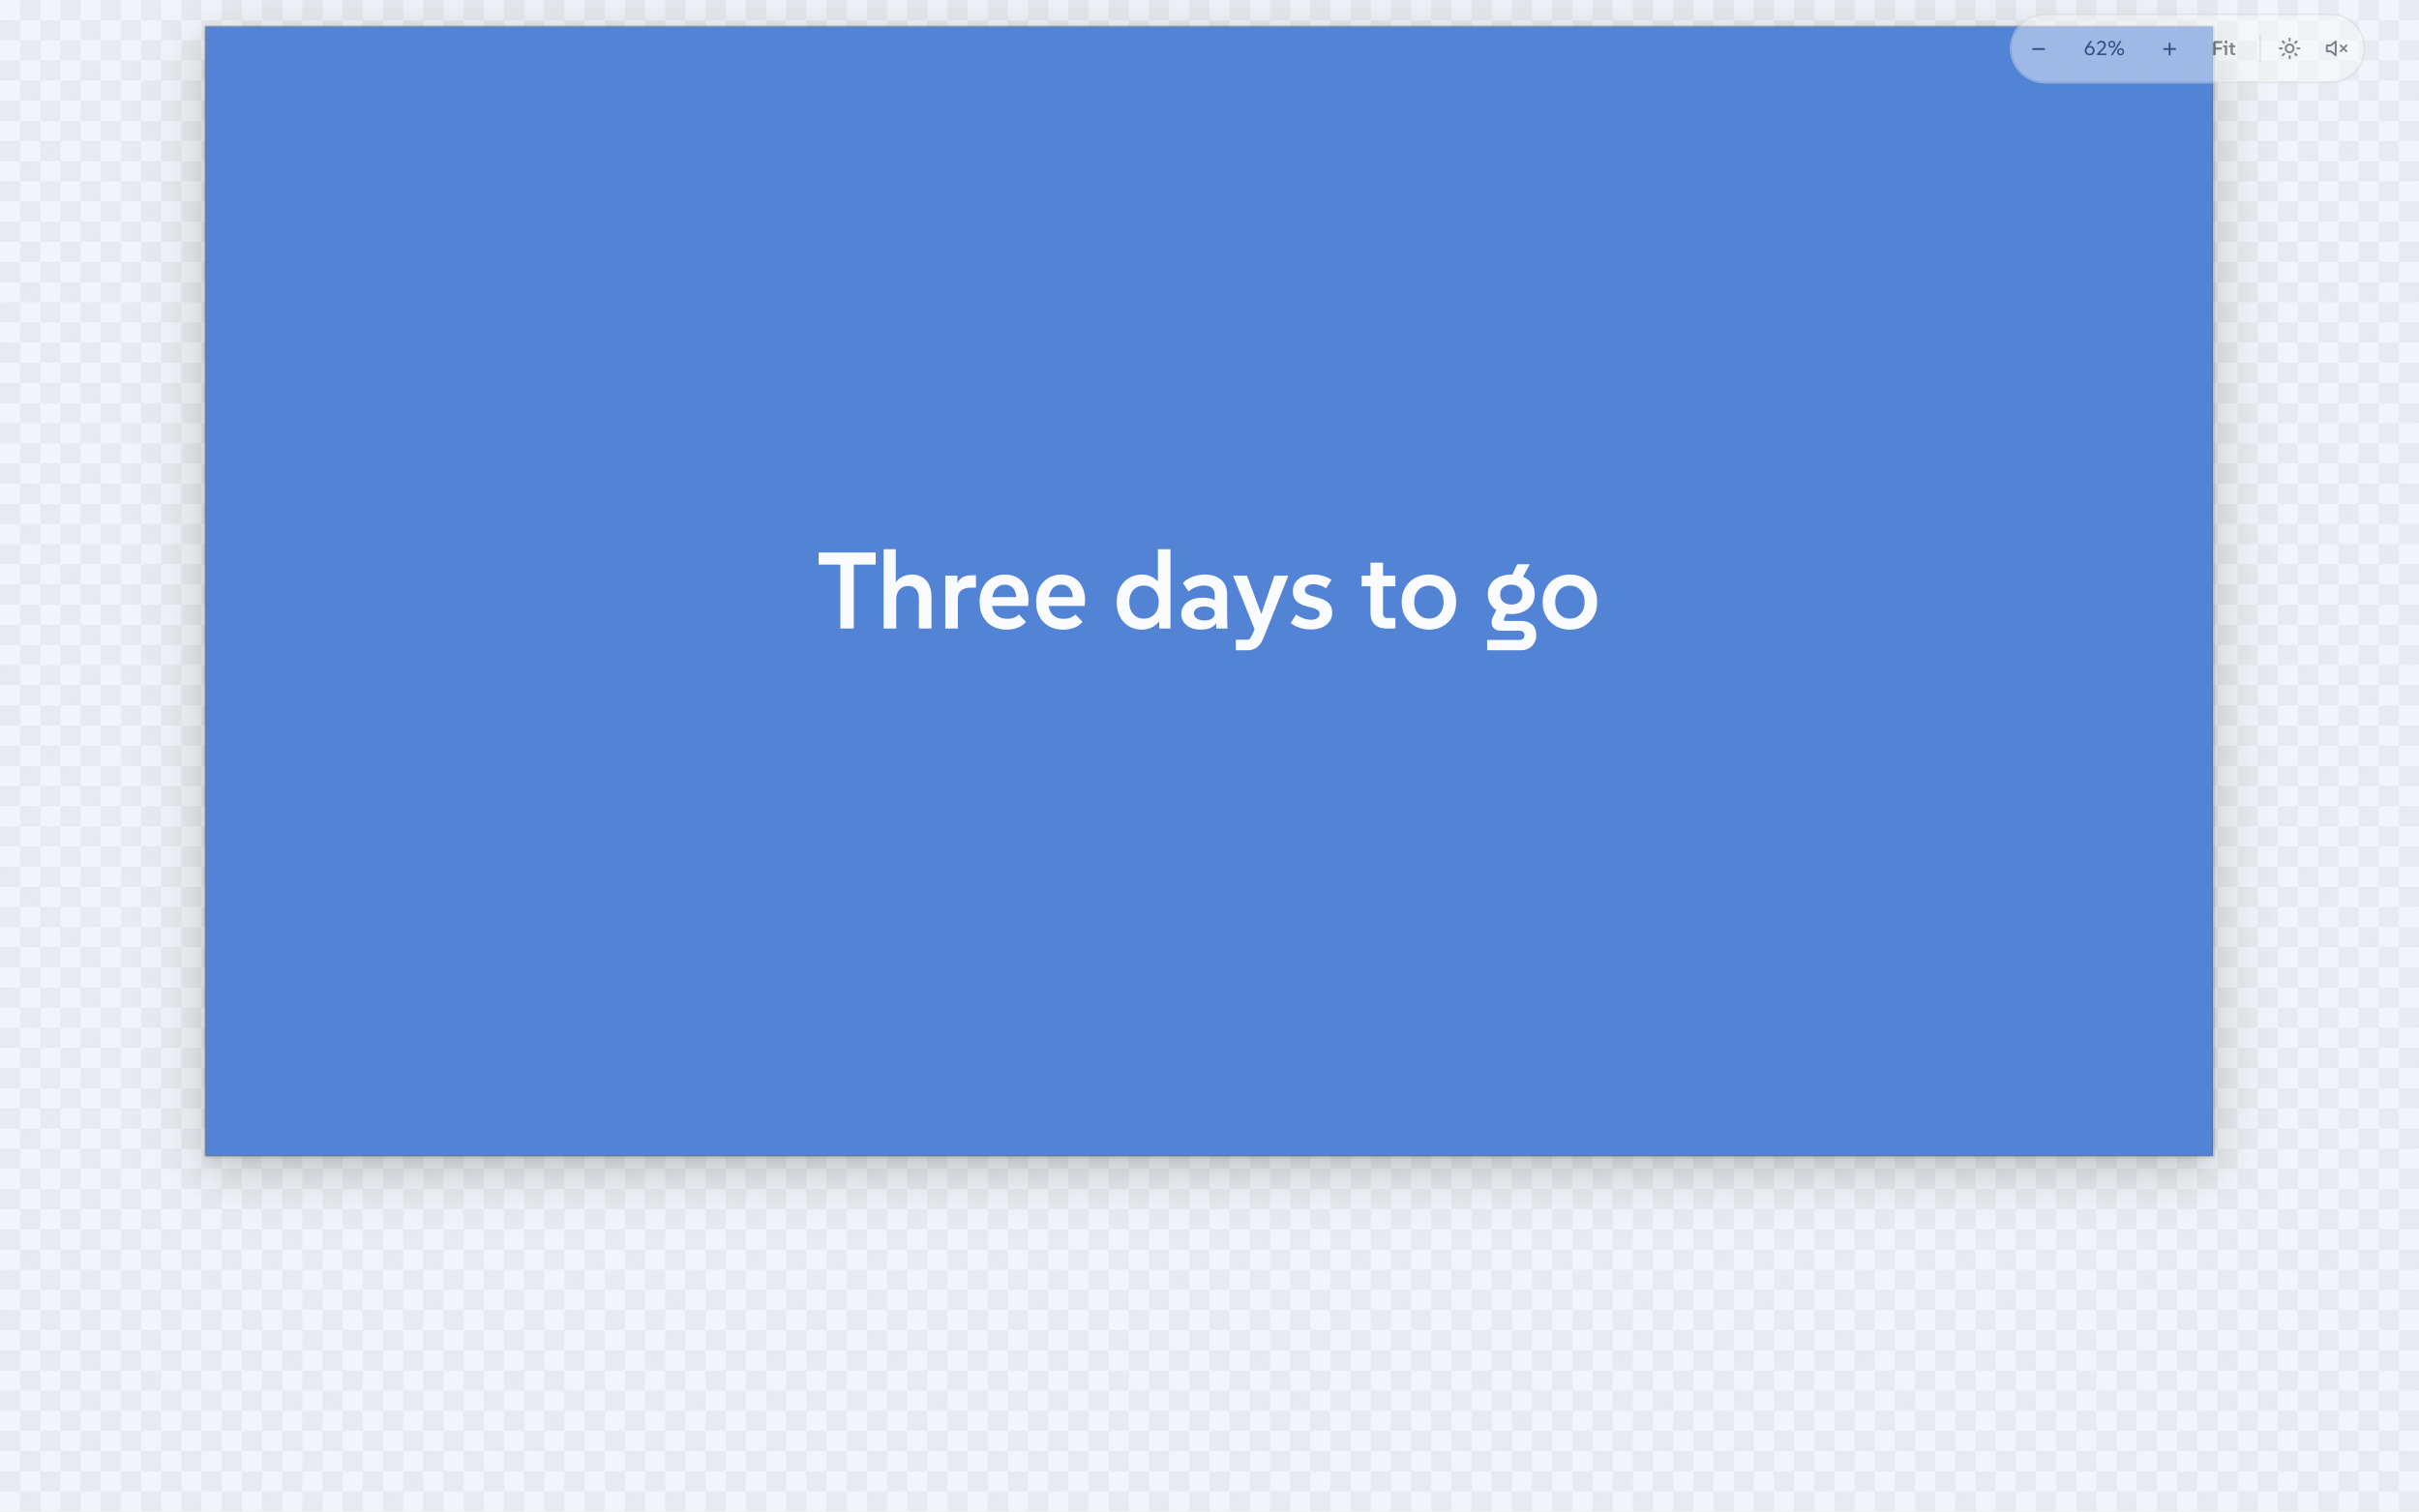
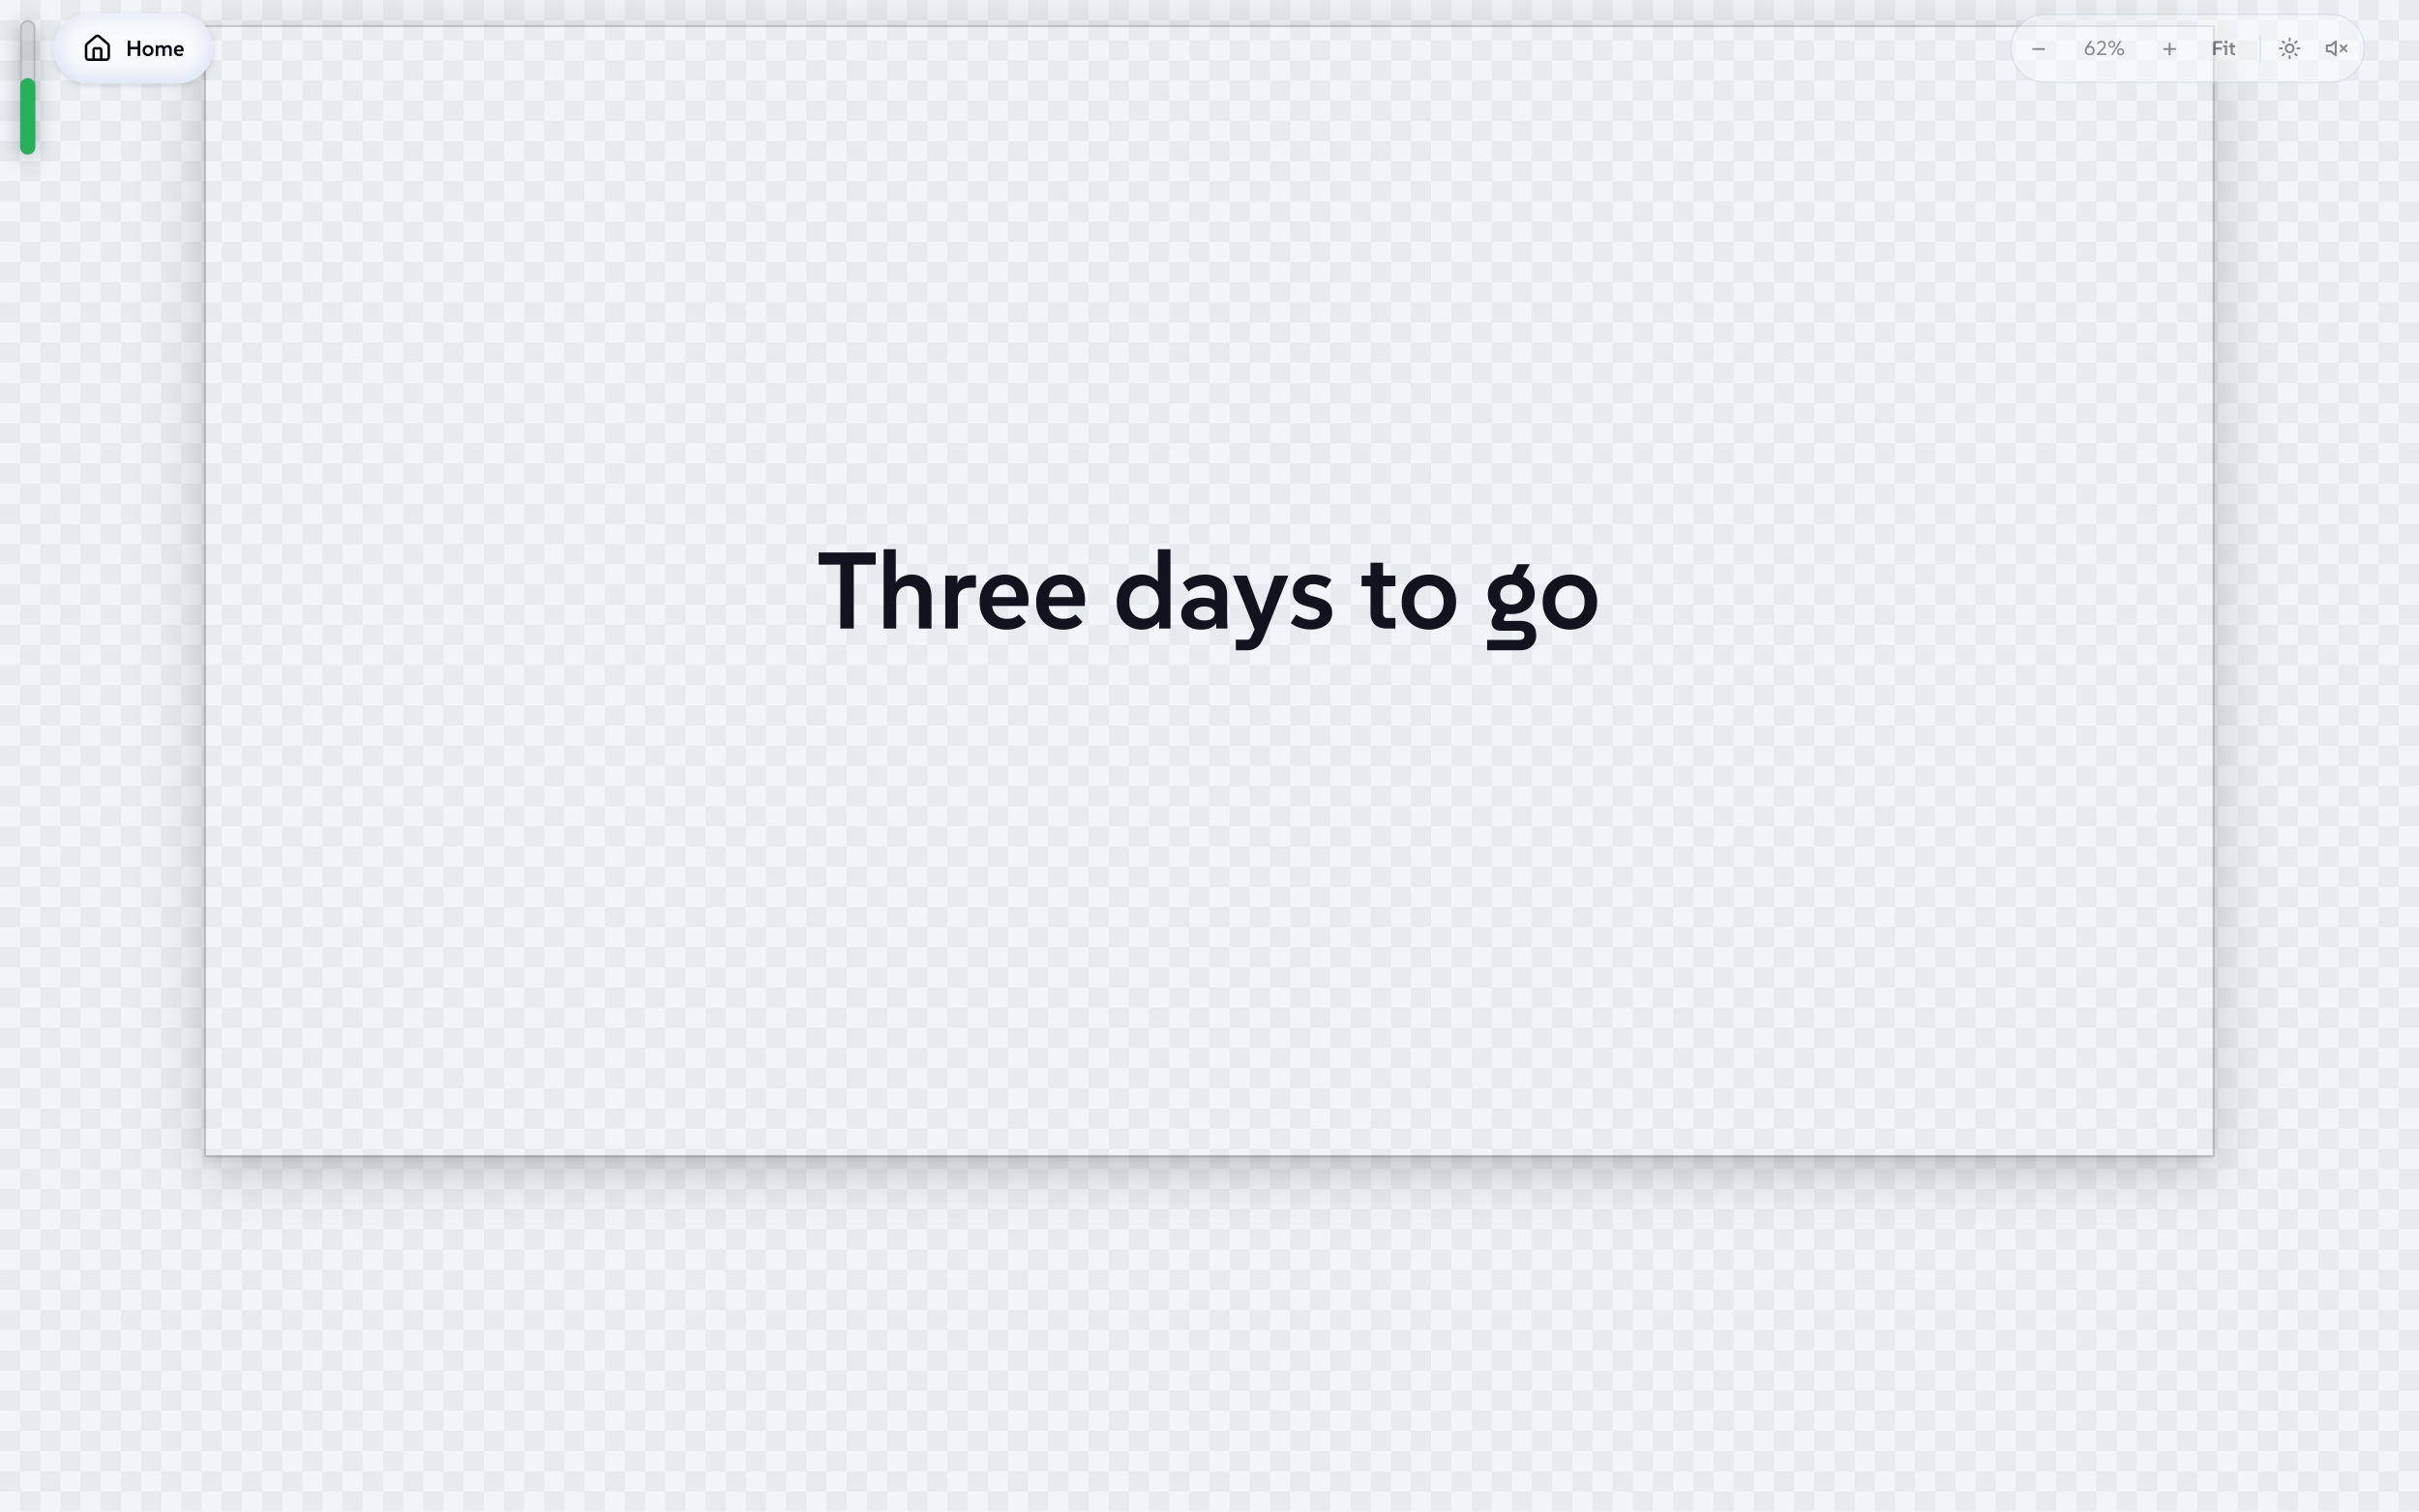
<svg xmlns="http://www.w3.org/2000/svg" width="1440" height="900" viewBox="0 0 1440 900">
  <defs>
-     <linearGradient id="svggrad-1" gradientUnits="userSpaceOnUse" x1="0" y1="24" x2="24" y2="-1.7763568394002505e-15">
-       <stop offset="25%" stop-color="#000000" stop-opacity="0.043" />
-       <stop offset="25%" stop-color="#000000" stop-opacity="0" />
-       <stop offset="75%" stop-color="#000000" stop-opacity="0" />
-       <stop offset="75%" stop-color="#000000" stop-opacity="0.043" />
-     </linearGradient>
-     <pattern id="fcgradpat-2" patternUnits="userSpaceOnUse" x="12" y="12" width="24" height="24">
-       <rect x="0" y="0" width="24" height="24" fill="url(#svggrad-1)" />
-     </pattern>
-     <linearGradient id="svggrad-3" gradientUnits="userSpaceOnUse" x1="0" y1="24" x2="24" y2="-1.7763568394002505e-15">
-       <stop offset="25%" stop-color="#000000" stop-opacity="0.043" />
-       <stop offset="25%" stop-color="#000000" stop-opacity="0" />
-       <stop offset="75%" stop-color="#000000" stop-opacity="0" />
-       <stop offset="75%" stop-color="#000000" stop-opacity="0.043" />
-     </linearGradient>
-     <pattern id="fcgradpat-4" patternUnits="userSpaceOnUse" x="0" y="0" width="24" height="24">
-       <rect x="0" y="0" width="24" height="24" fill="url(#svggrad-3)" />
-     </pattern>
-     <clipPath id="fcshclip-5" clipPathUnits="userSpaceOnUse">
-       <path d="M-18.5 -125H1458.5V829H-18.5ZM122.5,16 H1317.5 V688 H122.5 V16 Z" clip-rule="evenodd" />
+     <clipPath id="q" clipPathUnits="userSpaceOnUse">
+       <path d="M11-13h136.8v83.59H11ZM52.797 8H106a20.797 20.797 0 0 1 20.797 20.797A20.797 20.797 0 0 1 106 49.594H52.797A20.797 20.797 0 0 1 32 28.797 20.797 20.797 0 0 1 52.797 8" clip-rule="evenodd" />
    </clipPath>
-     <filter id="shadow-6" filterUnits="userSpaceOnUse" x="51.5" y="-48" width="1337" height="814">
+     <clipPath id="s" clipPathUnits="userSpaceOnUse">
+       <rect width="94.797" height="41.594" x="32" y="8" fill="#fff" rx="20.797" ry="20.797" />
+     </clipPath>
+     <clipPath id="u" clipPathUnits="userSpaceOnUse">
+       <rect width="94.797" height="41.594" x="32" y="8" fill="#fff" rx="20.797" ry="20.797" />
+     </clipPath>
+     <clipPath id="k" clipPathUnits="userSpaceOnUse">
+       <path d="M-34-34H67v172H-34Zm50.5 46a4.5 4.5 0 0 1 4.5 4.5v71a4.5 4.5 0 0 1-4.5 4.5 4.5 4.5 0 0 1-4.5-4.5v-71a4.5 4.5 0 0 1 4.5-4.5" clip-rule="evenodd" />
+     </clipPath>
+     <clipPath id="m" clipPathUnits="userSpaceOnUse">
+       <rect width="9" height="80" x="12" y="12" fill="#fff" rx="4.5" ry="4.5" />
+     </clipPath>
+     <clipPath id="n" clipPathUnits="userSpaceOnUse">
+       <rect width="9" height="80" x="12" y="12" fill="#fff" rx="4.5" ry="4.5" />
+     </clipPath>
+     <clipPath id="e" clipPathUnits="userSpaceOnUse">
+       <path d="M-18.5-125h1477v954h-1477Zm141 141h1195v672h-1195z" clip-rule="evenodd" />
+     </clipPath>
+     <clipPath id="g" clipPathUnits="userSpaceOnUse">
+       <path d="M-1.5-108h2168v1328H-1.5Zm124 124h1920v1080h-1920z" clip-rule="evenodd" />
+     </clipPath>
+     <clipPath id="i" clipPathUnits="userSpaceOnUse">
+       <path d="M94.5-12h1976v1136H94.5Zm28 28h1920v1080h-1920z" clip-rule="evenodd" />
+     </clipPath>
+     <clipPath id="o" clipPathUnits="userSpaceOnUse">
+       <rect width="211.438" height="41.594" x="1196.562" y="8" fill="#fff" rx="20.797" ry="20.797" />
+     </clipPath>
+     <filter id="r" width="122.497" height="69.294" x="18.15" y="-4.55" filterUnits="userSpaceOnUse">
+       <feGaussianBlur in="SourceGraphic" stdDeviation="1.95" />
+     </filter>
+     <filter id="t" width="118.8" height="65.59" x="20" y="-4" color-interpolation-filters="sRGB" filterUnits="userSpaceOnUse">
+       <feGaussianBlur stdDeviation="2" />
+     </filter>
+     <filter id="w" width="193.4" height="140.19" x="-17.3" y="-41.3" color-interpolation-filters="sRGB" filterUnits="userSpaceOnUse">
+       <feGaussianBlur stdDeviation="6.5" />
+     </filter>
+     <filter id="l" width="61" height="132" x="-14" y="-12" filterUnits="userSpaceOnUse">
+       <feGaussianBlur in="SourceGraphic" stdDeviation="6" />
+     </filter>
+     <filter id="f" width="1337" height="814" x="51.5" y="-48" filterUnits="userSpaceOnUse">
      <feGaussianBlur in="SourceGraphic" stdDeviation="21" />
    </filter>
-     <filter id="shadow-7" filterUnits="userSpaceOnUse" x="63.5" y="-29" width="2038" height="1198">
+     <filter id="h" width="2038" height="1198" x="63.5" y="-29" filterUnits="userSpaceOnUse">
      <feGaussianBlur in="SourceGraphic" stdDeviation="17" />
    </filter>
-     <filter id="shadow-8" filterUnits="userSpaceOnUse" x="105.5" y="1" width="1954" height="1114">
+     <filter id="j" width="1954" height="1114" x="105.5" y="1" filterUnits="userSpaceOnUse">
      <feGaussianBlur in="SourceGraphic" stdDeviation="3" />
    </filter>
-     <filter id="fcbd-9" filterUnits="userSpaceOnUse" x="1180.56" y="-8" width="243.44" height="73.59" color-interpolation-filters="sRGB">
+     <filter id="p" width="243.44" height="73.59" x="1180.56" y="-8" color-interpolation-filters="sRGB" filterUnits="userSpaceOnUse">
      <feGaussianBlur stdDeviation="3" />
    </filter>
-     <clipPath id="fcbdclip-10" clipPathUnits="userSpaceOnUse">
-       <rect x="1196.562" y="8" width="211.438" height="41.594" rx="20.797" ry="20.797" fill="#fff" />
-     </clipPath>
+     <linearGradient id="a" x1="0" x2="24" y1="24" y2="0" gradientUnits="userSpaceOnUse">
+       <stop offset="25%" stop-opacity=".043" />
+       <stop offset="25%" stop-opacity="0" />
+       <stop offset="75%" stop-opacity="0" />
+       <stop offset="75%" stop-opacity=".043" />
+     </linearGradient>
+     <linearGradient id="b" x1="0" x2="24" y1="24" y2="0" gradientUnits="userSpaceOnUse">
+       <stop offset="25%" stop-opacity=".043" />
+       <stop offset="25%" stop-opacity="0" />
+       <stop offset="75%" stop-opacity="0" />
+       <stop offset="75%" stop-opacity=".043" />
+     </linearGradient>
+     <pattern id="c" width="24" height="24" x="12" y="12" patternUnits="userSpaceOnUse">
+       <rect width="24" height="24" fill="url(#a)" />
+     </pattern>
+     <pattern id="d" width="24" height="24" x="0" y="0" patternUnits="userSpaceOnUse">
+       <rect width="24" height="24" fill="url(#b)" />
+     </pattern>
  </defs>
  <g>
    <g>
-       <rect x="0" y="0" width="1440" height="900" fill="rgb(241,245,249)" />
-       <rect x="0" y="0" width="1440" height="900" fill="url(#fcgradpat-2)" />
-       <rect x="0" y="0" width="1440" height="900" fill="url(#fcgradpat-4)" />
+       <rect width="1440" height="900" fill="#fff" />
      <g>
-         <rect x="122.5" y="23" width="1195" height="672" fill="rgba(0,0,0,0.133)" clip-path="url(#fcshclip-5)" filter="url(#shadow-6)" />
-         <path d="M122.5,15 H1317.5 A1,1 0 0 1 1318.5,16 V688 A1,1 0 0 1 1317.5,689 H122.5 A1,1 0 0 1 121.5,688 V16 A1,1 0 0 1 122.5,15 ZM122.5,16 H1317.5 V688 H122.5 V16 Z" fill-rule="evenodd" fill="rgba(136,136,136,0.267)" />
+         <rect width="1440" height="900" fill="#f1f5f9" />
+         <rect width="1440" height="900" fill="url(#c)" />
+         <rect width="1440" height="900" fill="url(#d)" />
+         <g>
+           <rect width="1195" height="672" x="122.5" y="23" fill="rgba(0,0,0,0.133)" clip-path="url(#e)" filter="url(#f)" />
+           <path fill="rgba(136,136,136,0.267)" fill-rule="evenodd" d="M122.5 15h1195a1 1 0 0 1 1 1v672a1 1 0 0 1-1 1h-1195a1 1 0 0 1-1-1V16a1 1 0 0 1 1-1m0 1h1195v672h-1195z" />
+         </g>
      </g>
      <g transform="matrix(0.6222,0,0,0.6222,46.2805,6.0448)">
        <g>
          <g>
-             <rect x="122.5" y="30" width="1920" height="1080" fill="rgba(3,7,17,0.09)" filter="url(#shadow-7)" />
-             <rect x="122.5" y="18" width="1920" height="1080" fill="rgba(3,7,17,0.1)" filter="url(#shadow-8)" />
-             <rect x="121.5" y="15" width="1922" height="1082" rx="1" ry="1" fill="rgba(3,7,17,0.07)" />
-             <rect x="122.5" y="16" width="1920" height="1080" fill="rgb(11,18,32)" />
+             <rect width="1920" height="1080" x="122.5" y="30" fill="rgba(3,7,17,0.09)" clip-path="url(#g)" filter="url(#h)" />
+             <rect width="1920" height="1080" x="122.5" y="18" fill="rgba(3,7,17,0.1)" clip-path="url(#i)" filter="url(#j)" />
+             <path fill="rgba(3,7,17,0.07)" fill-rule="evenodd" d="M122.5 15h1920a1 1 0 0 1 1 1v1080a1 1 0 0 1-1 1h-1920a1 1 0 0 1-1-1V16a1 1 0 0 1 1-1m0 1h1920v1080h-1920z" />
          </g>
          <g>
-             <rect x="122.5" y="16" width="1920" height="1080" fill="rgb(82,131,213)" />
-           </g>
-           <g>
-             <path d="M22.17,0L22.17,-67.41L35.02,-67.41L35.02,0L22.17,0ZM1.43,-61.2L1.43,-72.8L55.98,-72.8L55.98,-61.2L1.43,-61.2ZM63.6,0L63.6,-75.92L75.18,-75.92L75.18,-36.71L71.97,-36.71Q73.07,-41.3 75.16,-44.21Q77.26,-47.13 79.92,-48.75Q82.59,-50.38 85.38,-51.03Q88.16,-51.69 90.47,-51.69Q99.01,-51.69 104.18,-46.12Q109.35,-40.55 109.35,-30.15L109.35,0L97.34,0L97.34,-28.23Q97.34,-34.85 94.52,-37.8Q91.7,-40.75 87.11,-40.75Q83.88,-40.75 81.28,-39.29Q78.67,-37.83 77.14,-34.99Q75.61,-32.15 75.61,-27.96L75.61,0L63.6,0ZM122.57,0L122.57,-50.65L134.17,-50.65L134.17,-35.98L132.66,-36.04Q133.02,-41.85 135.09,-45.12Q137.16,-48.39 140.48,-49.7Q143.8,-51.02 147.8,-51.02L151.9,-51.02L151.9,-39.16L146.8,-39.16Q140.95,-39.16 137.76,-36.5Q134.58,-33.83 134.58,-28.6L134.58,0L122.57,0ZM181.05,1.04Q173.45,1.04 167.68,-2.24Q161.91,-5.51 158.67,-11.38Q155.43,-17.25 155.43,-25.01L155.43,-26.05Q155.43,-33.33 158.44,-39.1Q161.44,-44.88 166.92,-48.28Q172.4,-51.69 179.59,-51.69Q187.23,-51.69 192.63,-47.98Q198.03,-44.27 200.53,-37.54Q203.03,-30.8 201.85,-21.61L164.08,-21.61L164.08,-30.11L195.45,-30.11L190.16,-25.81Q190.94,-30.92 189.75,-34.55Q188.55,-38.19 185.93,-40.1Q183.32,-42.02 179.64,-42.02Q175.6,-42.02 172.85,-39.94Q170.09,-37.86 168.69,-34.29Q167.28,-30.71 167.28,-26.05L167.28,-23.57Q167.28,-19.53 168.97,-16.29Q170.66,-13.05 173.89,-11.19Q177.11,-9.33 181.62,-9.33Q185.5,-9.33 188.18,-10.37Q190.86,-11.42 192.97,-13.52L199.77,-6.38Q196.7,-2.7 191.91,-0.83Q187.11,1.04 181.05,1.04ZM235.13,1.04Q227.53,1.04 221.76,-2.24Q215.99,-5.51 212.75,-11.38Q209.51,-17.25 209.51,-25.01L209.51,-26.05Q209.51,-33.33 212.52,-39.1Q215.52,-44.88 221,-48.28Q226.48,-51.69 233.67,-51.69Q241.31,-51.69 246.71,-47.98Q252.11,-44.27 254.61,-37.54Q257.11,-30.8 255.93,-21.61L218.16,-21.61L218.16,-30.11L249.53,-30.11L244.24,-25.81Q245.02,-30.92 243.83,-34.55Q242.63,-38.19 240.01,-40.1Q237.4,-42.02 233.72,-42.02Q229.68,-42.02 226.93,-39.94Q224.17,-37.86 222.77,-34.29Q221.36,-30.71 221.36,-26.05L221.36,-23.57Q221.36,-19.53 223.05,-16.29Q224.74,-13.05 227.97,-11.19Q231.19,-9.33 235.7,-9.33Q239.58,-9.33 242.26,-10.37Q244.94,-11.42 247.05,-13.52L253.85,-6.38Q250.78,-2.7 245.99,-0.83Q241.19,1.04 235.13,1.04ZM310.54,1.04Q303.71,1.04 298.29,-2.2Q292.86,-5.44 289.74,-11.27Q286.62,-17.1 286.62,-24.89L286.62,-25.9Q286.62,-33.55 289.8,-39.37Q292.97,-45.2 298.41,-48.44Q303.86,-51.69 310.62,-51.69Q316.44,-51.69 321.03,-49.03Q325.62,-46.37 328.42,-41.81L326,-38.96L326,-75.92L338,-75.92L338,0L327.21,0L327.21,-12.81L329.49,-10.36Q326.55,-4.95 321.68,-1.95Q316.81,1.04 310.54,1.04ZM312.43,-9.49Q316.58,-9.49 319.81,-11.4Q323.05,-13.31 324.91,-16.86Q326.77,-20.41 326.77,-25.29Q326.77,-30.23 324.91,-33.77Q323.05,-37.31 319.81,-39.22Q316.58,-41.12 312.43,-41.12Q308.58,-41.12 305.43,-39.28Q302.28,-37.44 300.46,-34.04Q298.63,-30.64 298.63,-25.9L298.63,-24.89Q298.63,-20.16 300.46,-16.7Q302.28,-13.24 305.43,-11.37Q308.58,-9.49 312.43,-9.49ZM381.85,0L381.71,-15.46L380.35,-19.81L380.35,-31.96Q380.35,-36.97 377.55,-39.08Q374.75,-41.18 370.34,-41.18Q366.55,-41.18 362.45,-39.73Q358.35,-38.27 355.33,-35.52L349.93,-43.63Q353.31,-47.35 359.03,-49.52Q364.76,-51.69 371.09,-51.69Q377.38,-51.69 382.11,-49.5Q386.85,-47.32 389.52,-43.12Q392.2,-38.91 392.2,-32.66L392.2,-16.28Q392.2,-12.17 392.28,-8.12Q392.36,-4.07 392.51,0L381.85,0ZM367.19,1.04Q358.66,1.04 353.5,-3.16Q348.35,-7.37 348.35,-14.02Q348.35,-18.58 350.88,-22.07Q353.41,-25.55 358.03,-27.57Q362.65,-29.59 368.85,-29.59Q378.11,-29.59 382.78,-25.54Q387.45,-21.49 387.45,-14.82L384.38,-14.82Q384.38,-7.28 380.01,-3.12Q375.63,1.04 367.19,1.04ZM370.5,-7.75Q375.09,-7.75 377.75,-9.61Q380.41,-11.47 380.41,-14.51Q380.41,-17.45 377.74,-19.3Q375.06,-21.15 370.45,-21.15Q365.91,-21.15 363.17,-19.3Q360.43,-17.45 360.43,-14.49Q360.43,-11.53 363.2,-9.64Q365.98,-7.75 370.5,-7.75ZM400.56,20.8L400.56,10.64L411.68,10.64Q413.03,10.64 413.91,9.77Q414.8,8.9 415.33,7.61L423.53,-9.85L437.45,-50.65L450.78,-50.65L427.37,8.13Q426.46,10.33 425.27,12.56Q424.08,14.8 422.25,16.64Q420.41,18.48 417.69,19.64Q414.96,20.8 411.01,20.8L400.56,20.8ZM420.26,5.07L397.89,-50.65L411.22,-50.65L427.38,-7.31L420.26,5.07ZM472.44,0.89Q466.4,0.89 461.37,-0.87Q456.35,-2.63 453.05,-5.24L458.21,-13.4Q461.3,-11.25 464.98,-9.84Q468.65,-8.42 472.44,-8.42Q476.17,-8.42 478.44,-9.98Q480.72,-11.53 480.72,-14.08Q480.72,-16.52 478.86,-17.75Q477,-18.97 474.1,-19.77Q471.19,-20.56 467.93,-21.43Q464.66,-22.3 461.75,-23.84Q458.85,-25.38 456.99,-28.21Q455.13,-31.04 455.13,-35.81Q455.13,-42.83 460.4,-47.26Q465.67,-51.69 474.7,-51.69Q479.66,-51.69 484.15,-50.34Q488.64,-49 492.08,-46.64L486.85,-38.55Q484.09,-40.41 480.96,-41.45Q477.84,-42.49 474.55,-42.49Q470.96,-42.49 468.77,-40.92Q466.59,-39.36 466.59,-36.83Q466.59,-34.5 468.48,-33.24Q470.38,-31.97 473.36,-31.18Q476.33,-30.38 479.66,-29.46Q482.98,-28.54 485.95,-26.93Q488.93,-25.32 490.83,-22.47Q492.72,-19.63 492.72,-14.83Q492.72,-10.21 490.11,-6.67Q487.49,-3.13 482.93,-1.12Q478.37,0.89 472.44,0.89ZM545.05,0Q542.32,0 539.54,-0.67Q536.77,-1.34 534.49,-3.02Q532.2,-4.69 530.81,-7.58Q529.42,-10.46 529.42,-14.89L529.42,-63.02L541.39,-63.02L541.39,-13.97Q541.39,-12.36 542.51,-11.26Q543.62,-10.16 545.2,-10.16L553.21,-10.16L553.21,0L545.05,0ZM520.88,-40.46L520.88,-50.65L553.21,-50.65L553.21,-40.46L520.88,-40.46ZM585.33,1.04Q577.9,1.04 571.98,-2.27Q566.06,-5.59 562.65,-11.45Q559.24,-17.32 559.24,-24.96L559.24,-25.94Q559.24,-33.52 562.65,-39.32Q566.06,-45.12 571.98,-48.4Q577.9,-51.69 585.33,-51.69Q592.76,-51.69 598.62,-48.42Q604.49,-45.15 607.9,-39.36Q611.31,-33.58 611.31,-26.03L611.31,-24.96Q611.31,-17.32 607.9,-11.45Q604.49,-5.59 598.62,-2.27Q592.76,1.04 585.33,1.04ZM585.33,-9.52Q589.47,-9.52 592.62,-11.49Q595.77,-13.46 597.54,-16.96Q599.31,-20.46 599.31,-24.96L599.31,-26.03Q599.31,-30.47 597.54,-33.86Q595.77,-37.25 592.62,-39.19Q589.47,-41.12 585.33,-41.12Q581.21,-41.12 578.05,-39.17Q574.88,-37.22 573.06,-33.8Q571.24,-30.38 571.24,-25.94L571.24,-24.96Q571.24,-20.46 573.06,-16.96Q574.88,-13.46 578.05,-11.49Q581.21,-9.52 585.33,-9.52ZM640.98,20.8L640.98,10.89L671.66,10.89Q674.19,10.89 675.46,9.72Q676.73,8.56 676.73,6.39Q676.73,4.26 675.46,3.17Q674.19,2.08 671.66,2.08L654.01,2.08Q650.09,2.08 647.86,0.1Q645.63,-1.87 645.31,-4.95Q644.98,-8.02 646.57,-11.2L651.62,-21.44L661.75,-18.94L657.24,-9.92Q656.95,-9.36 656.89,-8.74Q656.83,-8.13 657.26,-7.72Q657.68,-7.31 658.59,-7.31L673.43,-7.31Q679.88,-7.31 683.92,-3.94Q687.96,-0.58 687.96,6.54Q687.96,10.65 686.06,13.87Q684.16,17.09 680.78,18.94Q677.4,20.8 672.88,20.8L640.98,20.8ZM664.1,-13.83Q657.53,-13.83 652.49,-16.22Q647.44,-18.6 644.56,-22.84Q641.68,-27.07 641.68,-32.51L641.68,-33.49Q641.68,-38.82 644.56,-42.94Q647.44,-47.05 652.49,-49.37Q657.53,-51.69 664.1,-51.69Q670.67,-51.69 675.73,-49.39Q680.8,-47.08 683.64,-43Q686.49,-38.91 686.49,-33.61L686.49,-32.51Q686.49,-27.07 683.64,-22.84Q680.8,-18.6 675.73,-16.22Q670.67,-13.83 664.1,-13.83ZM664.1,-22.95Q666.61,-22.95 669.02,-23.86Q671.44,-24.77 673.09,-26.97Q674.74,-29.16 674.74,-32.94Q674.74,-37.02 671.77,-39.53Q668.81,-42.05 664.1,-42.05Q659.4,-42.05 656.42,-39.55Q653.43,-37.05 653.43,-32.94Q653.43,-29.19 655.11,-26.98Q656.79,-24.77 659.26,-23.86Q661.72,-22.95 664.1,-22.95ZM661.62,-44.08L669.75,-61.54L681.82,-61.54L672.26,-44.08L661.62,-44.08ZM720.21,1.04Q712.79,1.04 706.87,-2.27Q700.95,-5.59 697.54,-11.45Q694.13,-17.32 694.13,-24.96L694.13,-25.94Q694.13,-33.52 697.54,-39.32Q700.95,-45.12 706.87,-48.4Q712.79,-51.69 720.21,-51.69Q727.64,-51.69 733.51,-48.42Q739.38,-45.15 742.79,-39.36Q746.2,-33.58 746.2,-26.03L746.2,-24.96Q746.2,-17.32 742.79,-11.45Q739.38,-5.59 733.51,-2.27Q727.64,1.04 720.21,1.04ZM720.21,-9.52Q724.36,-9.52 727.51,-11.49Q730.66,-13.46 732.43,-16.96Q734.2,-20.46 734.2,-24.96L734.2,-26.03Q734.2,-30.47 732.43,-33.86Q730.66,-37.25 727.51,-39.19Q724.36,-41.12 720.21,-41.12Q716.1,-41.12 712.93,-39.17Q709.77,-37.22 707.95,-33.8Q706.13,-30.38 706.13,-25.94L706.13,-24.96Q706.13,-20.46 707.95,-16.96Q709.77,-13.46 712.93,-11.49Q716.1,-9.52 720.21,-9.52Z" transform="translate(707.45,591.8)" fill="rgb(250,251,254)" stroke-width="1px" />
+             <path fill="#11141f" d="M22.17 0v-67.41h12.85V0zM1.43-61.2v-11.6h54.55v11.6zM63.6 0v-75.92h11.58v39.21h-3.21q1.1-4.59 3.19-7.5 2.1-2.92 4.76-4.54 2.67-1.63 5.46-2.28 2.78-.66 5.09-.66 8.54 0 13.71 5.57t5.17 15.97V0H97.34v-28.23q0-6.62-2.82-9.57t-7.41-2.95q-3.23 0-5.83 1.46-2.61 1.46-4.14 4.3t-1.53 7.03V0zm58.97 0v-50.65h11.6v14.67l-1.51-.06q.36-5.81 2.43-9.08t5.39-4.58q3.32-1.32 7.32-1.32h4.1v11.86h-5.1q-5.85 0-9.04 2.66-3.18 2.67-3.18 7.9V0zm58.48 1.04q-7.6 0-13.37-3.28-5.77-3.27-9.01-9.14t-3.24-13.63v-1.04q0-7.28 3.01-13.05 3-5.78 8.48-9.18 5.48-3.41 12.67-3.41 7.64 0 13.04 3.71t7.9 10.44q2.5 6.74 1.32 15.93h-37.77v-8.5h31.37l-5.29 4.3q.78-5.11-.41-8.74-1.2-3.64-3.82-5.55-2.61-1.92-6.29-1.92-4.04 0-6.79 2.08-2.76 2.08-4.16 5.65-1.41 3.58-1.41 8.24v2.48q0 4.04 1.69 7.28t4.92 5.1q3.22 1.86 7.73 1.86 3.88 0 6.56-1.04 2.68-1.05 4.79-3.15l6.8 7.14q-3.07 3.68-7.86 5.55-4.8 1.87-10.86 1.87m54.08 0q-7.6 0-13.37-3.28-5.77-3.27-9.01-9.14t-3.24-13.63v-1.04q0-7.28 3.01-13.05 3-5.78 8.48-9.18 5.48-3.41 12.67-3.41 7.64 0 13.04 3.71t7.9 10.44q2.5 6.74 1.32 15.93h-37.77v-8.5h31.37l-5.29 4.3q.78-5.11-.41-8.74-1.2-3.64-3.82-5.55-2.61-1.92-6.29-1.92-4.04 0-6.79 2.08-2.76 2.08-4.16 5.65-1.41 3.58-1.41 8.24v2.48q0 4.04 1.69 7.28t4.92 5.1q3.22 1.86 7.73 1.86 3.88 0 6.56-1.04 2.68-1.05 4.79-3.15l6.8 7.14q-3.07 3.68-7.86 5.55-4.8 1.87-10.86 1.87m75.41 0q-6.83 0-12.25-3.24-5.43-3.24-8.55-9.07t-3.12-13.62v-1.01q0-7.65 3.18-13.47 3.17-5.83 8.61-9.07 5.45-3.25 12.21-3.25 5.82 0 10.41 2.66t7.39 7.22L326-38.96v-36.96h12V0h-10.79v-12.81l2.28 2.45q-2.94 5.41-7.81 8.41-4.87 2.99-11.14 2.99m1.89-10.53q4.15 0 7.38-1.91 3.24-1.91 5.1-5.46t1.86-8.43q0-4.94-1.86-8.48t-5.1-5.45q-3.23-1.9-7.38-1.9-3.85 0-7 1.84t-4.97 5.24q-1.83 3.4-1.83 8.14v1.01q0 4.73 1.83 8.19 1.82 3.46 4.97 5.33 3.15 1.88 7 1.88M381.85 0l-.14-15.46-1.36-4.35v-12.15q0-5.01-2.8-7.12-2.8-2.1-7.21-2.1-3.79 0-7.89 1.45-4.1 1.46-7.12 4.21l-5.4-8.11q3.38-3.72 9.1-5.89 5.73-2.17 12.06-2.17 6.29 0 11.02 2.19 4.74 2.18 7.41 6.38 2.68 4.21 2.68 10.46v16.38q0 4.11.08 8.16t.23 8.12zm-14.66 1.04q-8.53 0-13.69-4.2-5.15-4.21-5.15-10.86 0-4.56 2.53-8.05 2.53-3.48 7.15-5.5t10.82-2.02q9.26 0 13.93 4.05t4.67 10.72h-3.07q0 7.54-4.37 11.7-4.38 4.16-12.82 4.16m3.31-8.79q4.59 0 7.25-1.86t2.66-4.9q0-2.94-2.67-4.79-2.68-1.85-7.29-1.85-4.54 0-7.28 1.85t-2.74 4.81 2.77 4.85q2.78 1.89 7.3 1.89m30.06 28.55V10.64h11.12q1.35 0 2.23-.87.89-.87 1.42-2.16l8.2-17.46 13.92-40.8h13.33L427.37 8.13q-.91 2.2-2.1 4.43-1.19 2.24-3.02 4.08-1.84 1.84-4.56 3-2.73 1.16-6.68 1.16zm19.7-15.73-22.37-55.72h13.33l16.16 43.34zM472.44.89q-6.04 0-11.07-1.76-5.02-1.76-8.32-4.37l5.16-8.16q3.09 2.15 6.77 3.56 3.67 1.42 7.46 1.42 3.73 0 6-1.56 2.28-1.55 2.28-4.1 0-2.44-1.86-3.67-1.86-1.22-4.76-2.02-2.91-.79-6.17-1.66-3.27-.87-6.18-2.41-2.9-1.54-4.76-4.37t-1.86-7.6q0-7.02 5.27-11.45t14.3-4.43q4.96 0 9.45 1.35 4.49 1.34 7.93 3.7l-5.23 8.09q-2.76-1.86-5.89-2.9-3.12-1.04-6.41-1.04-3.59 0-5.78 1.57-2.18 1.56-2.18 4.09 0 2.33 1.89 3.59 1.9 1.27 4.88 2.06 2.97.8 6.3 1.72 3.32.92 6.29 2.53 2.98 1.61 4.88 4.46 1.89 2.84 1.89 7.64 0 4.62-2.61 8.16-2.62 3.54-7.18 5.55T472.44.89M545.05 0q-2.73 0-5.51-.67-2.77-.67-5.05-2.35-2.29-1.67-3.68-4.56-1.39-2.88-1.39-7.31v-48.13h11.97v49.05q0 1.61 1.12 2.71 1.11 1.1 2.69 1.1h8.01V0zm-24.17-40.46v-10.19h32.33v10.19zm64.45 41.5q-7.43 0-13.35-3.31-5.92-3.32-9.33-9.18-3.41-5.87-3.41-13.51v-.98q0-7.58 3.41-13.38t9.33-9.08q5.92-3.29 13.35-3.29t13.29 3.27q5.87 3.27 9.28 9.06 3.41 5.78 3.41 13.33v1.07q0 7.64-3.41 13.51-3.41 5.86-9.28 9.18-5.86 3.31-13.29 3.31m0-10.56q4.14 0 7.29-1.97t4.92-5.47 1.77-8v-1.07q0-4.44-1.77-7.83t-4.92-5.33q-3.15-1.93-7.29-1.93-4.12 0-7.28 1.95-3.17 1.95-4.99 5.37t-1.82 7.86v.98q0 4.5 1.82 8t4.99 5.47q3.16 1.97 7.28 1.97m55.65 30.32v-9.91h30.68q2.53 0 3.8-1.17 1.27-1.16 1.27-3.33 0-2.13-1.27-3.22t-3.8-1.09h-17.65q-3.92 0-6.15-1.98-2.23-1.97-2.55-5.05-.33-3.07 1.26-6.25l5.05-10.24 10.13 2.5-4.51 9.02q-.29.56-.35 1.18-.06.61.37 1.02.42.41 1.33.41h14.84q6.45 0 10.49 3.37 4.04 3.36 4.04 10.48 0 4.11-1.9 7.33t-5.28 5.07q-3.38 1.86-7.9 1.86zm23.12-34.63q-6.57 0-11.61-2.39-5.05-2.38-7.93-6.62-2.88-4.23-2.88-9.67v-.98q0-5.33 2.88-9.45 2.88-4.11 7.93-6.43 5.04-2.32 11.61-2.32t11.63 2.3q5.07 2.31 7.91 6.39 2.85 4.09 2.85 9.39v1.1q0 5.44-2.85 9.67-2.84 4.24-7.91 6.62-5.06 2.39-11.63 2.39m0-9.12q2.51 0 4.92-.91 2.42-.91 4.07-3.11 1.65-2.19 1.65-5.97 0-4.08-2.97-6.59-2.96-2.52-7.67-2.52-4.7 0-7.68 2.5-2.99 2.5-2.99 6.61 0 3.75 1.68 5.96t4.15 3.12q2.46.91 4.84.91m-2.48-21.13 8.13-17.46h12.07l-9.56 17.46zm58.59 45.12q-7.42 0-13.34-3.31-5.92-3.32-9.33-9.18-3.41-5.87-3.41-13.51v-.98q0-7.58 3.41-13.38t9.33-9.08q5.92-3.29 13.34-3.29 7.43 0 13.3 3.27t9.28 9.06q3.41 5.78 3.41 13.33v1.07q0 7.64-3.41 13.51-3.41 5.86-9.28 9.18-5.87 3.31-13.3 3.31m0-10.56q4.15 0 7.3-1.97t4.92-5.47 1.77-8v-1.07q0-4.44-1.77-7.83t-4.92-5.33q-3.15-1.93-7.3-1.93-4.11 0-7.28 1.95-3.16 1.95-4.98 5.37t-1.82 7.86v.98q0 4.5 1.82 8t4.98 5.47q3.17 1.97 7.28 1.97" transform="translate(707.45,591.8)" />
          </g>
        </g>
      </g>
-       <g opacity="0.45">
-         <g clip-path="url(#fcbdclip-10)" filter="url(#fcbd-9)">
+       <g>
+         <rect width="9" height="80" x="12" y="14" fill="rgba(0,0,0,0.3)" clip-path="url(#k)" filter="url(#l)" rx="4.5" ry="4.5" />
+         <rect width="9" height="80" x="12" y="12" fill="rgba(128,128,128,0.28)" rx="4.5" ry="4.5" />
+         <path fill-opacity=".14" fill-rule="evenodd" d="M3 3h27v98H3Zm13.5 10a3.5 3.5 0 0 1 3.5 3.5v71a3.5 3.5 0 0 1-3.5 3.5 3.5 3.5 0 0 1-3.5-3.5v-71a3.5 3.5 0 0 1 3.5-3.5" clip-path="url(#m)" />
+         <g clip-path="url(#n)">
          <g>
-             <rect x="0" y="0" width="1440" height="900" fill="rgb(241,245,249)" />
-             <rect x="0" y="0" width="1440" height="900" fill="url(#fcgradpat-2)" />
-             <rect x="0" y="0" width="1440" height="900" fill="url(#fcgradpat-4)" />
-             <g>
-               <rect x="122.5" y="23" width="1195" height="672" fill="rgba(0,0,0,0.133)" clip-path="url(#fcshclip-5)" filter="url(#shadow-6)" />
-               <path d="M122.5,15 H1317.5 A1,1 0 0 1 1318.5,16 V688 A1,1 0 0 1 1317.5,689 H122.5 A1,1 0 0 1 121.5,688 V16 A1,1 0 0 1 122.5,15 ZM122.5,16 H1317.5 V688 H122.5 V16 Z" fill-rule="evenodd" fill="rgba(136,136,136,0.267)" />
-             </g>
+             <rect width="9" height="45.469" x="12" y="46.531" fill="#27b059" rx="4.5" ry="4.5" />
          </g>
        </g>
-         <rect x="1196.562" y="8" width="211.438" height="41.594" rx="20.797" ry="20.797" fill="rgba(252,252,252,0.85)" />
-         <rect x="1197.062" y="8.5" width="210.438" height="40.594" rx="20.297" ry="20.297" fill="none" stroke="rgb(203,213,226)" stroke-width="1" />
+       </g>
+       <g opacity=".45">
+         <g clip-path="url(#o)" filter="url(#p)">
+           <g>
+             <rect width="1440" height="900" fill="#fff" />
+           </g>
+         </g>
+         <rect width="211.438" height="41.594" x="1196.562" y="8" fill="rgba(252,252,252,0.85)" rx="20.797" ry="20.797" />
+         <rect width="210.438" height="40.594" x="1197.062" y="8.5" fill="none" stroke="#cbd5e2" rx="20.297" ry="20.297" />
        <g>
-           <path d="M1.07,-5.07L1.07,-6.14L8.52,-6.14L8.52,-5.07L1.07,-5.07Z" transform="translate(1208.75,34.8)" fill="rgb(3,7,17)" stroke-width="1px" />
+           <path fill="#030711" d="M1.07-5.07v-1.07h7.45v1.07z" transform="translate(1208.75,34.8)" />
        </g>
        <g>
-           <path d="M3.68,0.12Q2.77,0.12 2.11,-0.23Q1.45,-0.58 1.09,-1.22Q0.73,-1.86 0.73,-2.72Q0.73,-3.29 0.94,-3.83Q1.15,-4.37 1.51,-4.9L3.96,-8.4L5.19,-8.4L2.52,-4.76L2.13,-4.75Q2.5,-5.11 2.95,-5.28Q3.4,-5.44 3.88,-5.44Q4.68,-5.44 5.3,-5.08Q5.91,-4.73 6.26,-4.1Q6.61,-3.48 6.61,-2.67Q6.61,-1.83 6.24,-1.2Q5.86,-0.58 5.2,-0.23Q4.54,0.12 3.68,0.12ZM3.66,-0.77Q4.22,-0.77 4.65,-1.01Q5.09,-1.25 5.33,-1.68Q5.57,-2.11 5.57,-2.67Q5.57,-3.23 5.33,-3.66Q5.09,-4.09 4.67,-4.34Q4.24,-4.58 3.69,-4.58Q3.11,-4.58 2.67,-4.34Q2.24,-4.09 1.99,-3.67Q1.75,-3.24 1.75,-2.67Q1.75,-1.81 2.28,-1.29Q2.8,-0.77 3.66,-0.77ZM8.02,0L8.02,-0.76L11.11,-3.88Q11.55,-4.32 11.78,-4.68Q12.02,-5.04 12.12,-5.35Q12.21,-5.67 12.21,-5.97Q12.21,-6.71 11.78,-7.13Q11.34,-7.55 10.6,-7.55Q10.02,-7.55 9.52,-7.24Q9.02,-6.92 8.63,-6.34L7.96,-6.98Q8.42,-7.7 9.11,-8.11Q9.81,-8.52 10.63,-8.52Q11.43,-8.52 12.02,-8.21Q12.6,-7.9 12.93,-7.35Q13.25,-6.8 13.25,-6.06Q13.25,-5.66 13.13,-5.23Q13,-4.8 12.69,-4.33Q12.38,-3.86 11.82,-3.29L9.22,-0.66L9.16,-0.92L13.58,-0.92L13.58,0L8.02,0ZM16.32,0L18.92,-4.15L21.55,-8.4L22.6,-8.4L19.8,-3.93L17.37,0L16.32,0ZM16.84,-4.36Q16.23,-4.36 15.76,-4.62Q15.29,-4.89 15.02,-5.36Q14.75,-5.84 14.75,-6.44Q14.75,-7.06 15.02,-7.52Q15.29,-7.99 15.76,-8.25Q16.23,-8.52 16.84,-8.52Q17.44,-8.52 17.9,-8.25Q18.37,-7.99 18.64,-7.52Q18.91,-7.06 18.91,-6.44Q18.91,-5.84 18.64,-5.36Q18.37,-4.89 17.9,-4.62Q17.44,-4.36 16.84,-4.36ZM16.84,-5.14Q17.2,-5.14 17.47,-5.31Q17.75,-5.49 17.91,-5.78Q18.07,-6.07 18.07,-6.44Q18.07,-7 17.72,-7.36Q17.37,-7.73 16.84,-7.73Q16.3,-7.73 15.95,-7.36Q15.59,-7 15.59,-6.44Q15.59,-6.07 15.76,-5.78Q15.92,-5.49 16.2,-5.31Q16.48,-5.14 16.84,-5.14ZM22.08,0.12Q21.48,0.12 21.01,-0.15Q20.54,-0.41 20.27,-0.89Q20,-1.36 20,-1.97Q20,-2.58 20.27,-3.04Q20.54,-3.51 21.01,-3.78Q21.48,-4.04 22.08,-4.04Q22.69,-4.04 23.15,-3.78Q23.62,-3.51 23.89,-3.04Q24.16,-2.58 24.16,-1.97Q24.16,-1.36 23.89,-0.89Q23.62,-0.41 23.15,-0.15Q22.69,0.12 22.08,0.12ZM22.08,-0.67Q22.44,-0.67 22.72,-0.84Q23,-1.01 23.16,-1.3Q23.32,-1.6 23.32,-1.96Q23.32,-2.52 22.96,-2.89Q22.61,-3.26 22.08,-3.26Q21.55,-3.26 21.2,-2.89Q20.85,-2.52 20.85,-1.96Q20.85,-1.41 21.2,-1.04Q21.55,-0.67 22.08,-0.67Z" transform="translate(1240.3,32.8)" fill="rgb(3,7,17)" stroke-width="1px" />
+           <path fill="#030711" d="M3.68.12q-.91 0-1.57-.35t-1.02-.99-.36-1.5q0-.57.21-1.11t.57-1.07l2.45-3.5h1.23L2.52-4.76l-.39.01q.37-.36.82-.53.45-.16.93-.16.8 0 1.42.36.61.35.96.98.35.62.35 1.43 0 .84-.37 1.47-.38.62-1.04.97T3.68.12m-.02-.89q.56 0 .99-.24.44-.24.68-.67t.24-.99-.24-.99-.66-.68q-.43-.24-.98-.24-.58 0-1.02.24-.43.25-.68.67-.24.43-.24 1 0 .86.53 1.38.52.52 1.38.52M8.02 0v-.76l3.09-3.12q.44-.44.67-.8.24-.36.34-.67.09-.32.09-.62 0-.74-.43-1.16-.44-.42-1.18-.42-.58 0-1.08.31-.5.32-.89.9l-.67-.64q.46-.72 1.15-1.13.7-.41 1.52-.41.8 0 1.39.31.58.31.91.86.32.55.32 1.29 0 .4-.12.83-.13.43-.44.9t-.87 1.04L9.22-.66l-.06-.26h4.42V0zm8.3 0 2.6-4.15 2.63-4.25h1.05l-2.8 4.47L17.37 0zm.52-4.36q-.61 0-1.08-.26-.47-.27-.74-.74-.27-.48-.27-1.08 0-.62.27-1.08.27-.47.74-.73.47-.27 1.08-.27.6 0 1.06.27.47.26.74.73.27.46.27 1.08 0 .6-.27 1.08-.27.47-.74.74-.46.26-1.06.26m0-.78q.36 0 .63-.17.28-.18.44-.47t.16-.66q0-.56-.35-.92-.35-.37-.88-.37-.54 0-.89.37-.36.36-.36.92 0 .37.17.66.16.29.44.47.28.17.64.17M22.08.12q-.6 0-1.07-.27-.47-.26-.74-.74Q20-1.36 20-1.97t.27-1.07q.27-.47.74-.74.47-.26 1.07-.26.61 0 1.07.26.47.27.74.74.27.46.27 1.07t-.27 1.08q-.27.48-.74.74-.46.27-1.07.27m0-.79q.36 0 .64-.17t.44-.46q.16-.3.16-.66 0-.56-.36-.93-.35-.37-.88-.37t-.88.37-.35.93q0 .55.35.92t.88.37" transform="translate(1240.3,32.8)" />
        </g>
        <g>
-           <path d="M4.26,-1.88L4.26,-5.08L1.08,-5.08L1.08,-6.15L4.26,-6.15L4.26,-9.33L5.35,-9.33L5.35,-6.15L8.53,-6.15L8.53,-5.08L5.35,-5.08L5.35,-1.88L4.26,-1.88Z" transform="translate(1286.75,34.8)" fill="rgb(3,7,17)" stroke-width="1px" />
+           <path fill="#030711" d="M4.26-1.88v-3.2H1.08v-1.07h3.18v-3.18h1.09v3.18h3.18v1.07H5.35v3.2z" transform="translate(1286.75,34.8)" />
        </g>
        <g>
-           <path d="M0.92,0L0.92,-7Q0.92,-7.61 1.31,-8Q1.7,-8.4 2.31,-8.4L6.32,-8.4L6.32,-7.06L2.83,-7.06Q2.64,-7.06 2.51,-6.93Q2.39,-6.81 2.39,-6.62L2.39,0L0.92,0ZM1.67,-3.25L1.67,-4.57L6.04,-4.57L6.04,-3.25L1.67,-3.25ZM7.86,0L7.86,-5.29L8.48,-4.67L6.81,-4.67L6.81,-5.84L9.25,-5.84L9.25,0L7.86,0ZM7.8,-7.01L7.8,-8.6L9.33,-8.6L9.33,-7.01L7.8,-7.01ZM13.07,0Q12.75,0 12.43,-0.08Q12.11,-0.15 11.85,-0.35Q11.58,-0.54 11.42,-0.87Q11.26,-1.21 11.26,-1.72L11.26,-7.27L12.64,-7.27L12.64,-1.61Q12.64,-1.43 12.77,-1.3Q12.9,-1.17 13.08,-1.17L14.01,-1.17L14.01,0L13.07,0ZM10.28,-4.67L10.28,-5.84L14.01,-5.84L14.01,-4.67L10.28,-4.67Z" transform="translate(1316.56,32.8)" fill="rgb(3,7,17)" stroke-width="1px" />
+           <path fill="#030711" d="M.92 0v-7q0-.61.39-1 .39-.4 1-.4h4.01v1.34H2.83q-.19 0-.32.13-.12.12-.12.31V0zm.75-3.25v-1.32h4.37v1.32zM7.86 0v-5.29l.62.62H6.81v-1.17h2.44V0zM7.8-7.01V-8.6h1.53v1.59zM13.07 0q-.32 0-.64-.08-.32-.07-.58-.27-.27-.19-.43-.52-.16-.34-.16-.85v-5.55h1.38v5.66q0 .18.13.31t.31.13h.93V0zm-2.79-4.67v-1.17h3.73v1.17z" transform="translate(1316.56,32.8)" />
        </g>
        <g>
-           <rect x="1345" y="20.797" width="1" height="16" rx="0.5" ry="0.5" fill="rgb(203,213,226)" />
+           <rect width="1" height="16" x="1345" y="20.797" fill="#cbd5e2" rx=".5" ry=".5" />
        </g>
        <g>
          <g>
-             <svg viewBox="0 0 24 24" width="14" height="16" fill="none" stroke="currentColor" stroke-width="2" stroke-linecap="round" stroke-linejoin="round" aria-hidden="true" color="rgb(3, 7, 17)" x="1356" y="20.797">
-               <circle cx="12" cy="12" r="4" />
-               <path d="M12 2v2M12 20v2M4.93 4.93l1.41 1.41M17.66 17.66l1.41 1.41M2 12h2M20 12h2M6.34 17.66l-1.41 1.41M19.07 4.93l-1.41 1.41" />
+             <svg width="14" height="16" x="1356" y="20.797" fill="none" stroke="currentColor" stroke-linecap="round" stroke-linejoin="round" stroke-width="2" aria-hidden="true" color="#030711" viewBox="0 0 24 24">
+               <circle cx="12" cy="12" r="4" style="fill:none;stroke:#030711;stroke-width:2px;stroke-linecap:round;stroke-linejoin:round" />
+               <path d="M12 2v2m0 16v2M4.93 4.93l1.41 1.41m11.32 11.32 1.41 1.41M2 12h2m16 0h2M6.34 17.66l-1.41 1.41M19.07 4.93l-1.41 1.41" style="fill:none;stroke:#030711;stroke-width:2px;stroke-linecap:round;stroke-linejoin:round" />
            </svg>
          </g>
        </g>
        <g>
          <g>
-             <svg viewBox="0 0 24 24" width="14" height="16" fill="none" stroke="currentColor" stroke-width="2" stroke-linecap="round" stroke-linejoin="round" aria-hidden="true" color="rgb(3, 7, 17)" x="1384" y="20.797">
-               <polygon points="11 5 6 9 2 9 2 15 6 15 11 19 11 5" />
-               <line x1="22" x2="16" y1="9" y2="15" />
-               <line x1="16" x2="22" y1="9" y2="15" />
+             <svg width="14" height="16" x="1384" y="20.797" fill="none" stroke="currentColor" stroke-linecap="round" stroke-linejoin="round" stroke-width="2" aria-hidden="true" color="#030711" viewBox="0 0 24 24">
+               <polygon points="11 5 6 9 2 9 2 15 6 15 11 19 11 5" style="fill:none;stroke:#030711;stroke-width:2px;stroke-linecap:round;stroke-linejoin:round" />
+               <line x1="22" x2="16" y1="9" y2="15" style="fill:none;stroke:#030711;stroke-width:2px;stroke-linecap:round;stroke-linejoin:round" />
+               <line x1="16" x2="22" y1="9" y2="15" style="fill:none;stroke:#030711;stroke-width:2px;stroke-linecap:round;stroke-linejoin:round" />
            </svg>
          </g>
+         </g>
+       </g>
+       <g>
+         <rect width="94.797" height="41.594" x="32" y="9.3" fill="rgba(0,0,0,0.133)" clip-path="url(#q)" filter="url(#r)" rx="20.797" ry="20.797" />
+         <g clip-path="url(#s)" filter="url(#t)">
+           <g>
+             <rect width="1440" height="900" fill="#fff" />
+           </g>
+         </g>
+         <rect width="94.797" height="41.594" x="32" y="8" fill="rgba(241,245,249,0.45)" rx="20.797" ry="20.797" />
+         <path fill="#5283d5" fill-opacity=".22" fill-rule="evenodd" d="M-17.3-41.3h193.4V98.89H-17.3Zm70.097 49H106a19.797 19.797 0 0 1 19.797 19.797A19.797 19.797 0 0 1 106 47.294H52.797A19.797 19.797 0 0 1 33 27.497 19.797 19.797 0 0 1 52.797 7.7" clip-path="url(#u)" filter="url(#w)" />
+         <g>
+           <g>
+             <svg width="18" height="18" x="49" y="19.797" fill="none" stroke="currentColor" stroke-linecap="round" stroke-linejoin="round" stroke-width="2" aria-hidden="true" color="#030711" viewBox="0 0 24 24">
+               <path d="M15 21v-8a1 1 0 0 0-1-1h-4a1 1 0 0 0-1 1v8" style="fill:none;stroke:#030711;stroke-width:2px;stroke-linecap:round;stroke-linejoin:round" />
+               <path d="M3 10a2 2 0 0 1 .709-1.528l7-5.999a2 2 0 0 1 2.582 0l7 5.999A2 2 0 0 1 21 10v9a2 2 0 0 1-2 2H5a2 2 0 0 1-2-2z" style="fill:none;stroke:#030711;stroke-width:2px;stroke-linecap:round;stroke-linejoin:round" />
+             </svg>
+           </g>
+         </g>
+         <g>
+           <g transform="translate(0,1)">
+             <path fill="#f1f5f9" fill-opacity=".5" d="M6.92 0v-9.1h1.6V0zm-5.9 0v-9.1h1.6V0zm.83-3.97v-1.45h5.68v1.45zM13.12.13q-.93 0-1.67-.41-.74-.42-1.17-1.15-.42-.74-.42-1.69v-.12q0-.95.42-1.67.43-.73 1.17-1.14t1.67-.41 1.66.41 1.16 1.13.43 1.67v.13q0 .95-.43 1.69-.43.73-1.16 1.15-.73.41-1.66.41m0-1.32q.52 0 .91-.25.39-.24.62-.68.22-.44.22-1v-.13q0-.56-.22-.98-.23-.43-.62-.67t-.91-.24-.91.24q-.4.25-.62.67-.23.43-.23.99v.12q0 .56.23 1 .22.44.62.68.39.25.91.25M17.7 0v-6.33h1.44v1.72h-.4q.18-.74.55-1.14.38-.4.83-.55.45-.16.87-.16.79 0 1.34.42.55.41.76 1.26h-.58q.24-.69.67-1.05t.9-.5q.46-.13.83-.13 1.03 0 1.68.66.64.66.64 1.96V0h-1.48v-3.63q0-.77-.33-1.12-.34-.34-.89-.34-.57 0-.94.38t-.37 1.08V0h-1.5v-3.63q0-.77-.33-1.12-.33-.34-.87-.34-.57 0-.95.38t-.38 1.08V0zm14 .13q-.94 0-1.67-.41-.72-.41-1.12-1.14-.41-.74-.41-1.71v-.13q0-.91.38-1.63.37-.72 1.06-1.15.68-.42 1.58-.42.96 0 1.63.46.68.47.99 1.31t.16 1.99h-4.72v-1.06h3.93l-.67.53q.1-.64-.05-1.09t-.47-.69q-.33-.24-.79-.24-.51 0-.85.26t-.52.7q-.18.45-.18 1.03v.31q0 .51.22.91.21.41.61.64t.97.23q.48 0 .82-.13.33-.13.6-.39l.84.89q-.38.46-.98.7-.6.23-1.36.23" transform="translate(75,33.3)" />
+           </g>
+           <path fill="#030711" d="M6.92 0v-9.1h1.6V0zm-5.9 0v-9.1h1.6V0zm.83-3.97v-1.45h5.68v1.45zM13.12.13q-.93 0-1.67-.41-.74-.42-1.17-1.15-.42-.74-.42-1.69v-.12q0-.95.42-1.67.43-.73 1.17-1.14t1.67-.41 1.66.41 1.16 1.13.43 1.67v.13q0 .95-.43 1.69-.43.73-1.16 1.15-.73.41-1.66.41m0-1.32q.52 0 .91-.25.39-.24.62-.68.22-.44.22-1v-.13q0-.56-.22-.98-.23-.43-.62-.67t-.91-.24-.91.24q-.4.25-.62.67-.23.43-.23.99v.12q0 .56.23 1 .22.44.62.68.39.25.91.25M17.7 0v-6.33h1.44v1.72h-.4q.18-.74.55-1.14.38-.4.83-.55.45-.16.87-.16.79 0 1.34.42.55.41.76 1.26h-.58q.24-.69.67-1.05t.9-.5q.46-.13.83-.13 1.03 0 1.68.66.64.66.64 1.96V0h-1.48v-3.63q0-.77-.33-1.12-.34-.34-.89-.34-.57 0-.94.38t-.37 1.08V0h-1.5v-3.63q0-.77-.33-1.12-.33-.34-.87-.34-.57 0-.95.38t-.38 1.08V0zm14 .13q-.94 0-1.67-.41-.72-.41-1.12-1.14-.41-.74-.41-1.71v-.13q0-.91.38-1.63.37-.72 1.06-1.15.68-.42 1.58-.42.96 0 1.63.46.68.47.99 1.31t.16 1.99h-4.72v-1.06h3.93l-.67.53q.1-.64-.05-1.09t-.47-.69q-.33-.24-.79-.24-.51 0-.85.26t-.52.7q-.18.45-.18 1.03v.31q0 .51.22.91.21.41.61.64t.97.23q.48 0 .82-.13.33-.13.6-.39l.84.89q-.38.46-.98.7-.6.23-1.36.23" transform="translate(75,33.3)" />
        </g>
      </g>
    </g>
  </g>
</svg>
